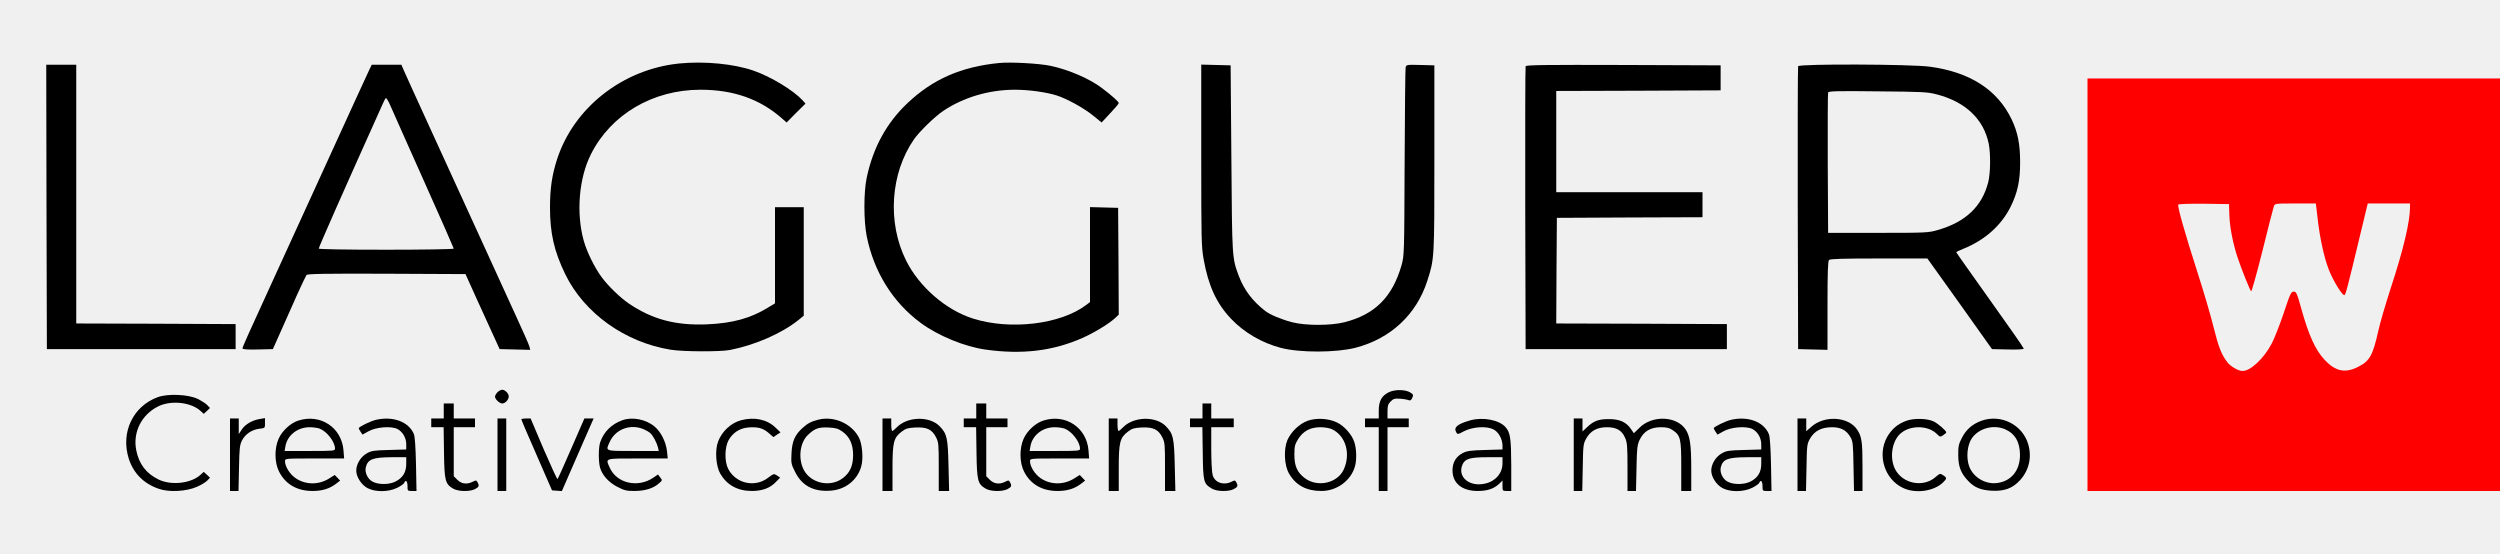
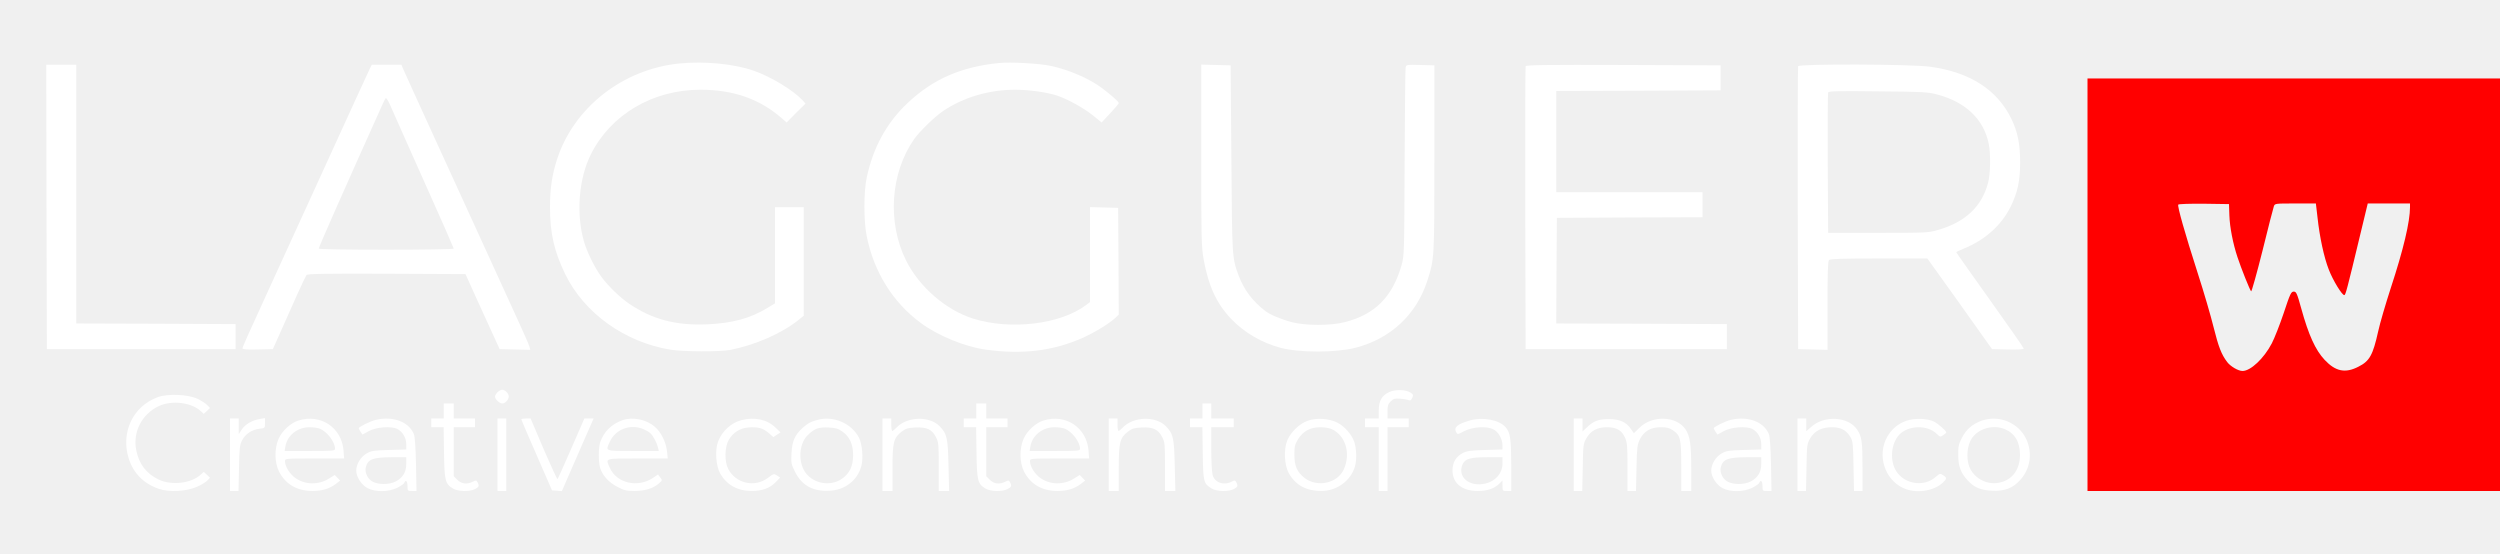
- <svg xmlns="http://www.w3.org/2000/svg" id="e6Rg3wamZfQ1" viewBox="0 0 2000 443" shape-rendering="geometricPrecision" text-rendering="geometricPrecision">
+ <svg xmlns="http://www.w3.org/2000/svg" id="eEyaDWXSGVg1" viewBox="0 0 2000 443" shape-rendering="geometricPrecision" text-rendering="geometricPrecision">
  <g transform="matrix(.1 0 0-.1 0 419.7803)">
-     <path d="M5435,3690c-451-45-843-351-978-765-41-127-57-233-57-387c0-207,33-350,122-534c152-312,478-545,844-604c100-16,394-17,474-2c202,40,413,132,548,240l42,34v434v434h-115-115v-384-385l-58-35c-141-86-283-124-488-133-250-10-437,40-624,167-69,47-166,141-218,212-55,75-118,202-142,290-62,221-39,502,58,693c160,318,495,515,876,515c263,0,474-74,650-228l39-34l75,76l76,75-24,27c-73,79-252,188-390,236-157,55-393,78-595,58Z" />
-     <path d="M7995,3694c-306-30-532-129-736-322-166-157-274-354-325-594-25-114-25-350,0-471c57-284,208-527,431-692c139-103,353-191,520-214c294-41,538-11,774,93c97,43,213,114,264,161l27,26-2,427-3,427-112,3-113,3v-380-380l-32-24c-205-154-604-202-903-108-217,68-432,254-537,466-151,304-125,697,65,970c43,61,164,179,232,225c162,109,367,170,575,170c113,0,253-20,334-46c84-27,217-101,290-160l69-56l68,73c38,40,69,77,69,82c0,11-56,61-134,120-97,74-265,147-411,178-87,19-318,32-410,23Z" />
-     <path d="M372,2543l3-1138h755h755v100v100l-637,3-638,2v1035v1035h-120-120l2-1137Z" />
-     <path d="M2956,3643c-19-39-141-306-473-1033-102-223-235-513-295-645-210-458-248-543-248-554c0-8,36-11,122-9l121,3l67,150c37,83,95,213,129,290c35,77,68,146,73,153c8,9,144,12,641,10l631-3l88-195c49-107,110-242,137-300l48-105l123-3l122-3-6,24c-3,14-46,112-95,218-49,107-173,379-276,604-103,226-200,437-215,470s-112,245-215,470c-103,226-196,429-206,453l-18,42h-119-118l-18-37Zm435-892c132-294,239-538,239-542c0-5-243-9-540-9-331,0-540,4-540,9c0,12,188,438,511,1156c10,23,21,44,25,48s21-23,37-60c16-38,137-308,268-602Z" />
-     <path d="M9610,2957c0-672,1-733,19-833c38-213,103-354,220-477c106-111,246-192,397-232c153-40,443-39,599,1c280,73,486,265,573,534c57,177,57,173,57,980v745l-112,3c-110,3-113,2-118-20-3-13-6-356-8-763-3-736-3-740-25-820-73-253-212-393-456-455-111-28-311-28-419,0-88,23-176,60-215,90-102,79-169,168-212,281-54,146-53,139-59,939l-6,745-117,3-118,3v-724Z" />
-     <path d="M12205,3668c-3-7-4-519-3-1138l3-1125h805h805v100v100l-683,3-682,2l2,423l3,422l583,3l582,2v100v100h-585-585v405v405l658,2l657,3v100v100l-778,3c-617,2-779,0-782-10Z" />
-     <path d="M14385,3668c-3-7-4-519-3-1138l3-1125l118-3l117-3v354c0,261,3,356,12,365s111,12,400,12h387l259-362l258-363l127-3c78-2,127,1,127,7s-121,180-270,388c-148,208-270,380-270,383s26,15,58,28c172,70,302,186,377,336c56,114,76,207,76,356c0,144-19,241-69,345-114,235-331,375-651,419-148,21-1049,24-1056,4Zm1112-226c228-60,373-198,413-395c16-80,14-240-5-310-50-192-182-316-402-379-75-22-92-23-478-23h-400l-3,555c-1,305,0,561,3,568c4,11,78,13,397,9c363-3,399-5,475-25Z" />
+     <path d="M5435,3690c-451-45-843-351-978-765-41-127-57-233-57-387c0-207,33-350,122-534c152-312,478-545,844-604c100-16,394-17,474-2c202,40,413,132,548,240l42,34v434v434h-115-115v-384-385l-58-35c-141-86-283-124-488-133-250-10-437,40-624,167-69,47-166,141-218,212-55,75-118,202-142,290-62,221-39,502,58,693c160,318,495,515,876,515c263,0,474-74,650-228l39-34l75,76l76,75-24,27c-73,79-252,188-390,236-157,55-393,78-595,58Z" fill="#fff" />
+     <path d="M7995,3694c-306-30-532-129-736-322-166-157-274-354-325-594-25-114-25-350,0-471c57-284,208-527,431-692c139-103,353-191,520-214c294-41,538-11,774,93c97,43,213,114,264,161l27,26-2,427-3,427-112,3-113,3v-380-380l-32-24c-205-154-604-202-903-108-217,68-432,254-537,466-151,304-125,697,65,970c43,61,164,179,232,225c162,109,367,170,575,170c113,0,253-20,334-46c84-27,217-101,290-160l69-56l68,73c38,40,69,77,69,82c0,11-56,61-134,120-97,74-265,147-411,178-87,19-318,32-410,23Z" fill="#fff" />
+     <path d="M372,2543l3-1138h755h755v100v100l-637,3-638,2v1035v1035h-120-120l2-1137Z" fill="#fff" />
+     <path d="M2956,3643c-19-39-141-306-473-1033-102-223-235-513-295-645-210-458-248-543-248-554c0-8,36-11,122-9l121,3l67,150c37,83,95,213,129,290c35,77,68,146,73,153c8,9,144,12,641,10l631-3l88-195c49-107,110-242,137-300l48-105l123-3l122-3-6,24c-3,14-46,112-95,218-49,107-173,379-276,604-103,226-200,437-215,470s-112,245-215,470c-103,226-196,429-206,453l-18,42h-119-118l-18-37Zm435-892c132-294,239-538,239-542c0-5-243-9-540-9-331,0-540,4-540,9c0,12,188,438,511,1156c10,23,21,44,25,48s21-23,37-60c16-38,137-308,268-602Z" fill="#fff" />
+     <path d="M9610,2957c0-672,1-733,19-833c38-213,103-354,220-477c106-111,246-192,397-232c153-40,443-39,599,1c280,73,486,265,573,534c57,177,57,173,57,980v745l-112,3c-110,3-113,2-118-20-3-13-6-356-8-763-3-736-3-740-25-820-73-253-212-393-456-455-111-28-311-28-419,0-88,23-176,60-215,90-102,79-169,168-212,281-54,146-53,139-59,939l-6,745-117,3-118,3v-724Z" fill="#fff" />
+     <path d="M12205,3668c-3-7-4-519-3-1138l3-1125h805h805v100v100l-683,3-682,2l2,423l3,422l583,3l582,2v100v100h-585-585v405v405l658,2l657,3v100v100l-778,3c-617,2-779,0-782-10Z" fill="#fff" />
+     <path d="M14385,3668c-3-7-4-519-3-1138l3-1125l118-3l117-3v354c0,261,3,356,12,365s111,12,400,12h387l259-362l258-363l127-3c78-2,127,1,127,7s-121,180-270,388c-148,208-270,380-270,383s26,15,58,28c172,70,302,186,377,336c56,114,76,207,76,356c0,144-19,241-69,345-114,235-331,375-651,419-148,21-1049,24-1056,4Zm1112-226c228-60,373-198,413-395c16-80,14-240-5-310-50-192-182-316-402-379-75-22-92-23-478-23h-400l-3,555c-1,305,0,561,3,568c4,11,78,13,397,9c363-3,399-5,475-25Z" fill="#fff" />
    <path d="M16700,1920v-1650h1650h1650v1650v1650h-1650-1650v-1650Zm1135,555c3-95,29-227,65-335c30-91,99-263,109-273c4-4,45,142,91,325c45,183,86,343,91,356c8,22,12,22,172,22h164l13-111c17-158,52-320,90-417c33-87,108-209,125-205c10,3,21,43,125,476l62,257h169h169v-29c0-117-52-338-155-651-40-124-86-279-100-345-42-188-68-236-158-281-105-54-183-38-270,55-74,79-128,198-187,411-34,123-40,135-60,135-21,0-29-16-80-171-32-95-75-204-96-244-63-120-169-220-234-220-34,0-97,37-123,72-46,61-69,121-108,277-21,86-78,282-128,436-102,317-163,533-155,546c3,5,94,8,206,7l200-3l3-90Z" fill="#f00" />
-     <path d="M3980,1060c-11-11-20-27-20-35c0-21,36-55,58-55c24,0,52,31,52,57c0,23-30,53-53,53-9,0-26-9-37-20Z" />
-     <path d="M11113,1061c-59-28-83-70-83-148v-63h-55-55v-35-35h55h55v-255-255h35h35v255v255h85h85v35v35h-85-85v55c0,47,4,60,25,81c23,23,33,25,78,22c29-2,59-8,68-12c11-5,19,1,27,19c10,22,9,27-14,42-39,25-121,27-171,4Z" />
-     <path d="M1263,1021c-200-73-299-283-233-492c37-116,118-199,238-241c84-30,224-22,309,16c34,15,71,38,82,50l21,22-25,24-25,23-23-21c-75-71-233-90-337-41-100,48-158,124-180,235-29,146,44,288,180,353c104,49,262,30,337-41l23-21l25,23l25,24-22,23c-12,13-47,35-77,50-76,36-237,43-318,14Z" />
-     <path d="M3550,910v-60h-50-50v-35-35h49h50l3-202c3-226,10-251,71-288c40-25,135-27,177-5c32,17,36,26,20,55-9,17-13,17-38,4-45-23-90-18-123,15l-29,29v196v196h85h85v35v35h-85-85v60v60h-40-40v-60Z" />
-     <path d="M7810,910v-60h-50-50v-35-35h49h50l3-202c3-226,10-251,71-288c40-25,135-27,177-5c32,17,36,26,20,55-9,17-13,17-38,4-45-23-90-18-123,15l-29,29v196v196h85h85v35v35h-85-85v60v60h-40-40v-60Z" />
-     <path d="M9620,910v-60h-50-50v-35-35h49h50l3-208c3-230,7-243,71-282c40-25,135-27,177-5c32,17,36,26,20,55-9,17-13,17-38,4-62-32-135-7-151,54-6,20-11,115-11,210v172h90h90v35v35h-90-90v60v60h-35-35v-60Z" />
-     <path d="M1840,560v-290h34h34l4,183c3,164,6,186,25,223c27,51,79,85,139,92c44,5,44,5,44,45v40l-41-7c-61-10-115-41-144-83l-25-38v63v62h-35-35v-290Z" />
-     <path d="M2389,834c-63-19-131-81-160-146-35-78-33-193,4-264c52-101,144-154,268-154c76,0,134,18,185,56l35,27-22,23-21,22-45-28c-82-52-187-52-266,1-47,31-87,94-87,137c0,22,0,22,236,22h237l-5,65c-15,182-182,294-359,239Zm168-65c58-22,123-106,123-160c0-18-11-19-201-19h-202l6,36c15,89,96,154,194,154c28,0,64-5,80-11Z" transform="translate(.000001 0)" />
-     <path d="M3007,839c-43-10-137-56-137-67c0-4,7-17,15-29l15-22l47,26c61,35,182,44,232,19c42-22,71-71,71-122v-42l-137-4c-123-3-143-6-180-28-47-26-83-85-83-137c0-50,41-114,90-140c63-33,167-32,237,2c28,14,54,32,57,40c11,29,26,14,26-25s1-40,36-40h36l-4,213c-3,137-9,223-17,242-41,99-167,146-304,114Zm243-353c0-65-27-110-85-140-50-26-136-27-183-2-40,20-65,73-56,114c16,66,55,81,207,82h117v-54Z" />
-     <path d="M3980,560v-290h35h35v290v290h-35-35v-290Z" />
-     <path d="M4171,843c0-5,55-134,123-288l122-280l40-3l39-3l47,108c26,59,83,190,127,291l80,182h-37-37L4570,609c-57-132-107-242-110-244s-53,106-111,240L4245,850h-37c-21,0-38-3-37-7Z" />
-     <path d="M4979,836c-87-31-149-93-177-175-15-42-15-153-2-203c17-61,69-119,139-155c54-28,73-33,135-33c84,0,150,20,194,58c32,27,32,27,14,50l-18,24-38-26c-123-83-291-45-347,78-36,80-49,76,222,76h241l-6,58c-9,76-48,154-99,197-68,58-177,80-258,51Zm168-71c21-9,46-23,56-33c22-20,51-75,61-114l6-28h-205c-231,0-222-3-186,75c46,100,164,143,268,100Z" />
-     <path d="M5929,836c-80-21-153-88-184-170-27-69-18-198,18-259c53-90,139-137,252-137c82,0,144,23,189,69l37,38-25,17c-25,16-27,15-71-18-105-81-258-47-319,70-31,58-29,174,3,231c34,60,89,95,156,101c78,6,116-4,162-42l40-35l28,19l29,19-42,40c-67,64-168,85-273,57Z" />
-     <path d="M6545,840c-56-14-84-29-125-66-61-56-83-104-88-202-4-77-3-87,28-148c54-110,145-160,278-152c122,6,221,83,252,195c18,61,8,178-18,229-58,113-201,177-327,144Zm193-94c59-41,87-102,87-191-1-86-27-142-86-185-101-73-254-38-310,71-45,90-30,215,33,276c55,53,85,64,164,61c59-3,78-8,112-32Z" />
-     <path d="M7060,560v-290h40h40v183c0,208,9,243,75,293c32,24,49,29,109,32c91,4,132-15,164-78c21-41,22-57,22-237v-193h41h42l-5,203c-5,223-12,254-71,315-82,84-262,78-346-12-14-14-28-26-33-26-4,0-8,23-8,50v50h-35-35v-290Z" />
-     <path d="M8349,834c-63-19-131-81-160-146-35-78-33-193,4-264c52-101,144-154,268-154c76,0,134,18,185,56l35,27-22,23-21,22-45-28c-82-52-187-52-266,1-47,31-87,94-87,137c0,22,0,22,236,22h237l-5,65c-15,182-182,294-359,239Zm168-65c58-22,123-106,123-160c0-18-11-19-201-19h-202l6,36c15,89,96,154,194,154c28,0,64-5,80-11Z" transform="translate(.000001 0)" />
-     <path d="M8870,560v-290h40h40v183c0,208,9,243,75,293c32,24,49,29,109,32c91,4,132-15,164-78c21-41,22-57,22-237v-193h41h42l-5,203c-5,223-12,254-71,315-82,84-262,78-346-12-14-14-28-26-33-26-4,0-8,23-8,50v50h-35-35v-290Z" />
-     <path d="M10462,832c-67-24-133-88-163-155-31-74-25-204,14-269c54-93,139-138,258-138c124,0,237,83,269,198c15,54,12,142-6,195-20,60-82,129-140,156-67,32-164,37-232,13Zm194-68c109-52,151-193,95-320-50-112-211-148-313-71-61,47-83,96-83,188c0,67,4,81,30,124c40,64,97,95,178,95c34,0,74-7,93-16Z" />
-     <path d="M11762,835c-102-29-134-55-113-94c11-20,12-20,63,7c68,35,177,43,233,16c42-19,74-77,75-130v-32l-137-4c-112-3-146-7-178-23-56-28-85-75-85-140c0-103,76-165,202-165c77,0,129,18,171,57l27,27v-42c0-41,1-42,35-42h35v208c-1,215-8,261-47,304-51,57-180,81-281,53Zm258-344c0-78-55-143-139-162-128-29-225,55-180,155c20,44,62,56,197,56h122v-49Z" />
-     <path d="M12590,560v-290h34h34l4,188c3,178,4,189,28,232c34,61,87,90,165,90c76,0,119-24,145-83c17-37,20-66,20-234v-193h34h34l4,183c3,165,6,186,27,230c32,65,86,97,168,97c46,0,68-5,94-23c63-42,69-68,69-289v-198h40h40v174c0,197-10,264-45,318-72,109-268,116-370,13l-44-43-23,33c-38,57-91,80-178,80-83,0-122-15-177-68l-33-31v52v52h-35-35v-290Z" />
-     <path d="M13847,839c-43-10-137-56-137-67c0-4,7-17,15-29l15-22l47,26c61,35,182,44,232,19c42-22,71-71,71-122v-42l-137-4c-123-3-143-6-180-28-47-26-83-85-83-137c0-50,41-114,90-140c63-33,167-32,237,2c28,14,54,32,57,40c11,29,26,14,26-25s1-40,36-40h36l-4,213c-3,137-9,223-17,242-41,99-167,146-304,114Zm243-353c0-65-27-110-85-140-50-26-136-27-183-2-40,20-65,73-56,114c16,66,55,81,207,82h117v-54Z" />
-     <path d="M14380,560v-290h34h34l4,188c3,183,4,188,30,234c36,60,91,88,175,88c70,0,115-24,147-80c19-32,21-55,24-232l4-198h34h34v193c0,202-6,243-43,298-70,105-263,116-367,22l-40-35v51v51h-35-35v-290Z" />
-     <path d="M15252,832c-70-25-118-66-155-130-81-145-21-339,128-408c99-47,244-27,318,43c33,33,34,38,2,59-24,16-26,15-60-14-98-87-264-55-324,62-43,84-29,209,32,275c72,78,227,82,302,7c25-25,27-25,50-10c14,9,25,19,25,23c0,13-64,68-98,86-52,26-157,29-220,7Z" />
-     <path d="M15852,832c-73-27-122-69-157-137-26-51-30-69-29-139c0-90,21-144,78-204c50-54,101-75,191-80c100-5,165,19,224,83c73,79,97,184,67,288-46,158-218,244-374,189Zm186-67c82-35,121-102,122-206c0-124-69-210-181-225-94-13-191,43-225,131-26,70-17,172,21,227c55,79,170,111,263,73Z" />
+     <path d="M3980,1060c-11-11-20-27-20-35c0-21,36-55,58-55c24,0,52,31,52,57c0,23-30,53-53,53-9,0-26-9-37-20Z" fill="#fff" />
+     <path d="M11113,1061c-59-28-83-70-83-148v-63h-55-55v-35-35h55h55v-255-255h35h35v255v255h85h85v35v35h-85-85v55c0,47,4,60,25,81c23,23,33,25,78,22c29-2,59-8,68-12c11-5,19,1,27,19c10,22,9,27-14,42-39,25-121,27-171,4Z" fill="#fff" />
+     <path d="M1263,1021c-200-73-299-283-233-492c37-116,118-199,238-241c84-30,224-22,309,16c34,15,71,38,82,50l21,22-25,24-25,23-23-21c-75-71-233-90-337-41-100,48-158,124-180,235-29,146,44,288,180,353c104,49,262,30,337-41l23-21l25,23l25,24-22,23c-12,13-47,35-77,50-76,36-237,43-318,14Z" fill="#fff" />
+     <path d="M3550,910v-60h-50-50v-35-35h49h50l3-202c3-226,10-251,71-288c40-25,135-27,177-5c32,17,36,26,20,55-9,17-13,17-38,4-45-23-90-18-123,15l-29,29v196v196h85h85v35v35h-85-85v60v60h-40-40v-60Z" fill="#fff" />
+     <path d="M7810,910v-60h-50-50v-35-35h49h50l3-202c3-226,10-251,71-288c40-25,135-27,177-5c32,17,36,26,20,55-9,17-13,17-38,4-45-23-90-18-123,15l-29,29v196v196h85h85v35v35h-85-85v60v60h-40-40v-60Z" fill="#fff" />
+     <path d="M9620,910v-60h-50-50v-35-35h49h50l3-208c3-230,7-243,71-282c40-25,135-27,177-5c32,17,36,26,20,55-9,17-13,17-38,4-62-32-135-7-151,54-6,20-11,115-11,210v172h90h90v35v35h-90-90v60v60h-35-35v-60Z" fill="#fff" />
+     <path d="M1840,560v-290h34h34l4,183c3,164,6,186,25,223c27,51,79,85,139,92c44,5,44,5,44,45v40l-41-7c-61-10-115-41-144-83l-25-38v63v62h-35-35v-290Z" fill="#fff" />
+     <path d="M2389,834c-63-19-131-81-160-146-35-78-33-193,4-264c52-101,144-154,268-154c76,0,134,18,185,56l35,27-22,23-21,22-45-28c-82-52-187-52-266,1-47,31-87,94-87,137c0,22,0,22,236,22h237l-5,65c-15,182-182,294-359,239Zm168-65c58-22,123-106,123-160c0-18-11-19-201-19h-202l6,36c15,89,96,154,194,154c28,0,64-5,80-11Z" transform="translate(.000001 0)" fill="#fff" />
+     <path d="M3007,839c-43-10-137-56-137-67c0-4,7-17,15-29l15-22l47,26c61,35,182,44,232,19c42-22,71-71,71-122v-42l-137-4c-123-3-143-6-180-28-47-26-83-85-83-137c0-50,41-114,90-140c63-33,167-32,237,2c28,14,54,32,57,40c11,29,26,14,26-25s1-40,36-40h36l-4,213c-3,137-9,223-17,242-41,99-167,146-304,114Zm243-353c0-65-27-110-85-140-50-26-136-27-183-2-40,20-65,73-56,114c16,66,55,81,207,82h117v-54Z" fill="#fff" />
+     <path d="M3980,560v-290h35h35v290v290h-35-35v-290Z" fill="#fff" />
+     <path d="M4171,843c0-5,55-134,123-288l122-280l40-3l39-3l47,108c26,59,83,190,127,291l80,182h-37-37L4570,609c-57-132-107-242-110-244s-53,106-111,240L4245,850h-37c-21,0-38-3-37-7Z" fill="#fff" />
+     <path d="M4979,836c-87-31-149-93-177-175-15-42-15-153-2-203c17-61,69-119,139-155c54-28,73-33,135-33c84,0,150,20,194,58c32,27,32,27,14,50l-18,24-38-26c-123-83-291-45-347,78-36,80-49,76,222,76h241l-6,58c-9,76-48,154-99,197-68,58-177,80-258,51Zm168-71c21-9,46-23,56-33c22-20,51-75,61-114l6-28h-205c-231,0-222-3-186,75c46,100,164,143,268,100Z" fill="#fff" />
+     <path d="M5929,836c-80-21-153-88-184-170-27-69-18-198,18-259c53-90,139-137,252-137c82,0,144,23,189,69l37,38-25,17c-25,16-27,15-71-18-105-81-258-47-319,70-31,58-29,174,3,231c34,60,89,95,156,101c78,6,116-4,162-42l40-35l28,19l29,19-42,40c-67,64-168,85-273,57Z" fill="#fff" />
+     <path d="M6545,840c-56-14-84-29-125-66-61-56-83-104-88-202-4-77-3-87,28-148c54-110,145-160,278-152c122,6,221,83,252,195c18,61,8,178-18,229-58,113-201,177-327,144Zm193-94c59-41,87-102,87-191-1-86-27-142-86-185-101-73-254-38-310,71-45,90-30,215,33,276c55,53,85,64,164,61c59-3,78-8,112-32Z" fill="#fff" />
+     <path d="M7060,560v-290h40h40v183c0,208,9,243,75,293c32,24,49,29,109,32c91,4,132-15,164-78c21-41,22-57,22-237v-193h41h42l-5,203c-5,223-12,254-71,315-82,84-262,78-346-12-14-14-28-26-33-26-4,0-8,23-8,50v50h-35-35v-290Z" fill="#fff" />
+     <path d="M8349,834c-63-19-131-81-160-146-35-78-33-193,4-264c52-101,144-154,268-154c76,0,134,18,185,56l35,27-22,23-21,22-45-28c-82-52-187-52-266,1-47,31-87,94-87,137c0,22,0,22,236,22h237l-5,65c-15,182-182,294-359,239Zm168-65c58-22,123-106,123-160c0-18-11-19-201-19h-202l6,36c15,89,96,154,194,154c28,0,64-5,80-11Z" transform="translate(.000001 0)" fill="#fff" />
+     <path d="M8870,560v-290h40h40v183c0,208,9,243,75,293c32,24,49,29,109,32c91,4,132-15,164-78c21-41,22-57,22-237v-193h41h42l-5,203c-5,223-12,254-71,315-82,84-262,78-346-12-14-14-28-26-33-26-4,0-8,23-8,50v50h-35-35v-290Z" fill="#fff" />
+     <path d="M10462,832c-67-24-133-88-163-155-31-74-25-204,14-269c54-93,139-138,258-138c124,0,237,83,269,198c15,54,12,142-6,195-20,60-82,129-140,156-67,32-164,37-232,13Zm194-68c109-52,151-193,95-320-50-112-211-148-313-71-61,47-83,96-83,188c0,67,4,81,30,124c40,64,97,95,178,95c34,0,74-7,93-16Z" fill="#fff" />
+     <path d="M11762,835c-102-29-134-55-113-94c11-20,12-20,63,7c68,35,177,43,233,16c42-19,74-77,75-130v-32l-137-4c-112-3-146-7-178-23-56-28-85-75-85-140c0-103,76-165,202-165c77,0,129,18,171,57l27,27v-42c0-41,1-42,35-42h35v208c-1,215-8,261-47,304-51,57-180,81-281,53Zm258-344c0-78-55-143-139-162-128-29-225,55-180,155c20,44,62,56,197,56h122v-49Z" fill="#fff" />
+     <path d="M12590,560v-290h34h34l4,188c3,178,4,189,28,232c34,61,87,90,165,90c76,0,119-24,145-83c17-37,20-66,20-234v-193h34h34l4,183c3,165,6,186,27,230c32,65,86,97,168,97c46,0,68-5,94-23c63-42,69-68,69-289v-198h40h40v174c0,197-10,264-45,318-72,109-268,116-370,13l-44-43-23,33c-38,57-91,80-178,80-83,0-122-15-177-68l-33-31v52v52h-35-35v-290Z" fill="#fff" />
+     <path d="M13847,839c-43-10-137-56-137-67c0-4,7-17,15-29l15-22l47,26c61,35,182,44,232,19c42-22,71-71,71-122v-42l-137-4c-123-3-143-6-180-28-47-26-83-85-83-137c0-50,41-114,90-140c63-33,167-32,237,2c28,14,54,32,57,40c11,29,26,14,26-25s1-40,36-40h36l-4,213c-3,137-9,223-17,242-41,99-167,146-304,114Zm243-353c0-65-27-110-85-140-50-26-136-27-183-2-40,20-65,73-56,114c16,66,55,81,207,82h117v-54Z" fill="#fff" />
+     <path d="M14380,560v-290h34h34l4,188c3,183,4,188,30,234c36,60,91,88,175,88c70,0,115-24,147-80c19-32,21-55,24-232l4-198h34h34v193c0,202-6,243-43,298-70,105-263,116-367,22l-40-35v51v51h-35-35v-290Z" fill="#fff" />
+     <path d="M15252,832c-70-25-118-66-155-130-81-145-21-339,128-408c99-47,244-27,318,43c33,33,34,38,2,59-24,16-26,15-60-14-98-87-264-55-324,62-43,84-29,209,32,275c72,78,227,82,302,7c25-25,27-25,50-10c14,9,25,19,25,23c0,13-64,68-98,86-52,26-157,29-220,7Z" fill="#fff" />
+     <path d="M15852,832c-73-27-122-69-157-137-26-51-30-69-29-139c0-90,21-144,78-204c50-54,101-75,191-80c100-5,165,19,224,83c73,79,97,184,67,288-46,158-218,244-374,189Zm186-67c82-35,121-102,122-206c0-124-69-210-181-225-94-13-191,43-225,131-26,70-17,172,21,227c55,79,170,111,263,73Z" fill="#fff" />
  </g>
</svg>
